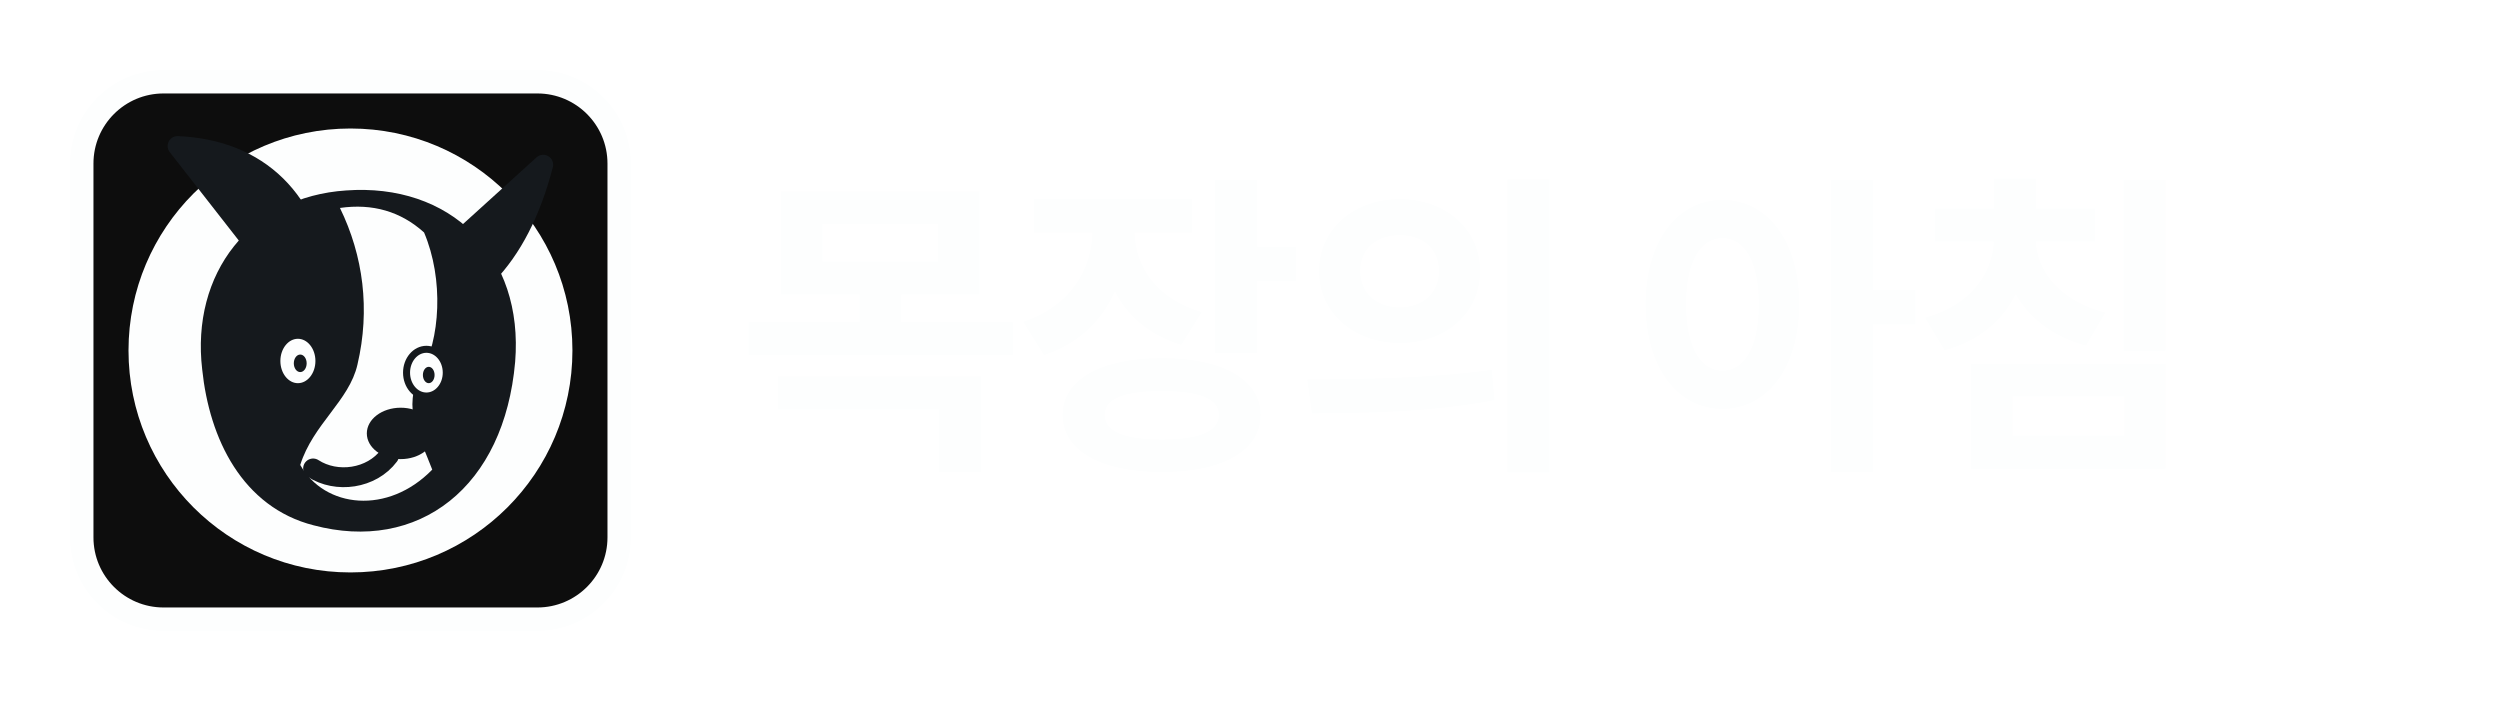
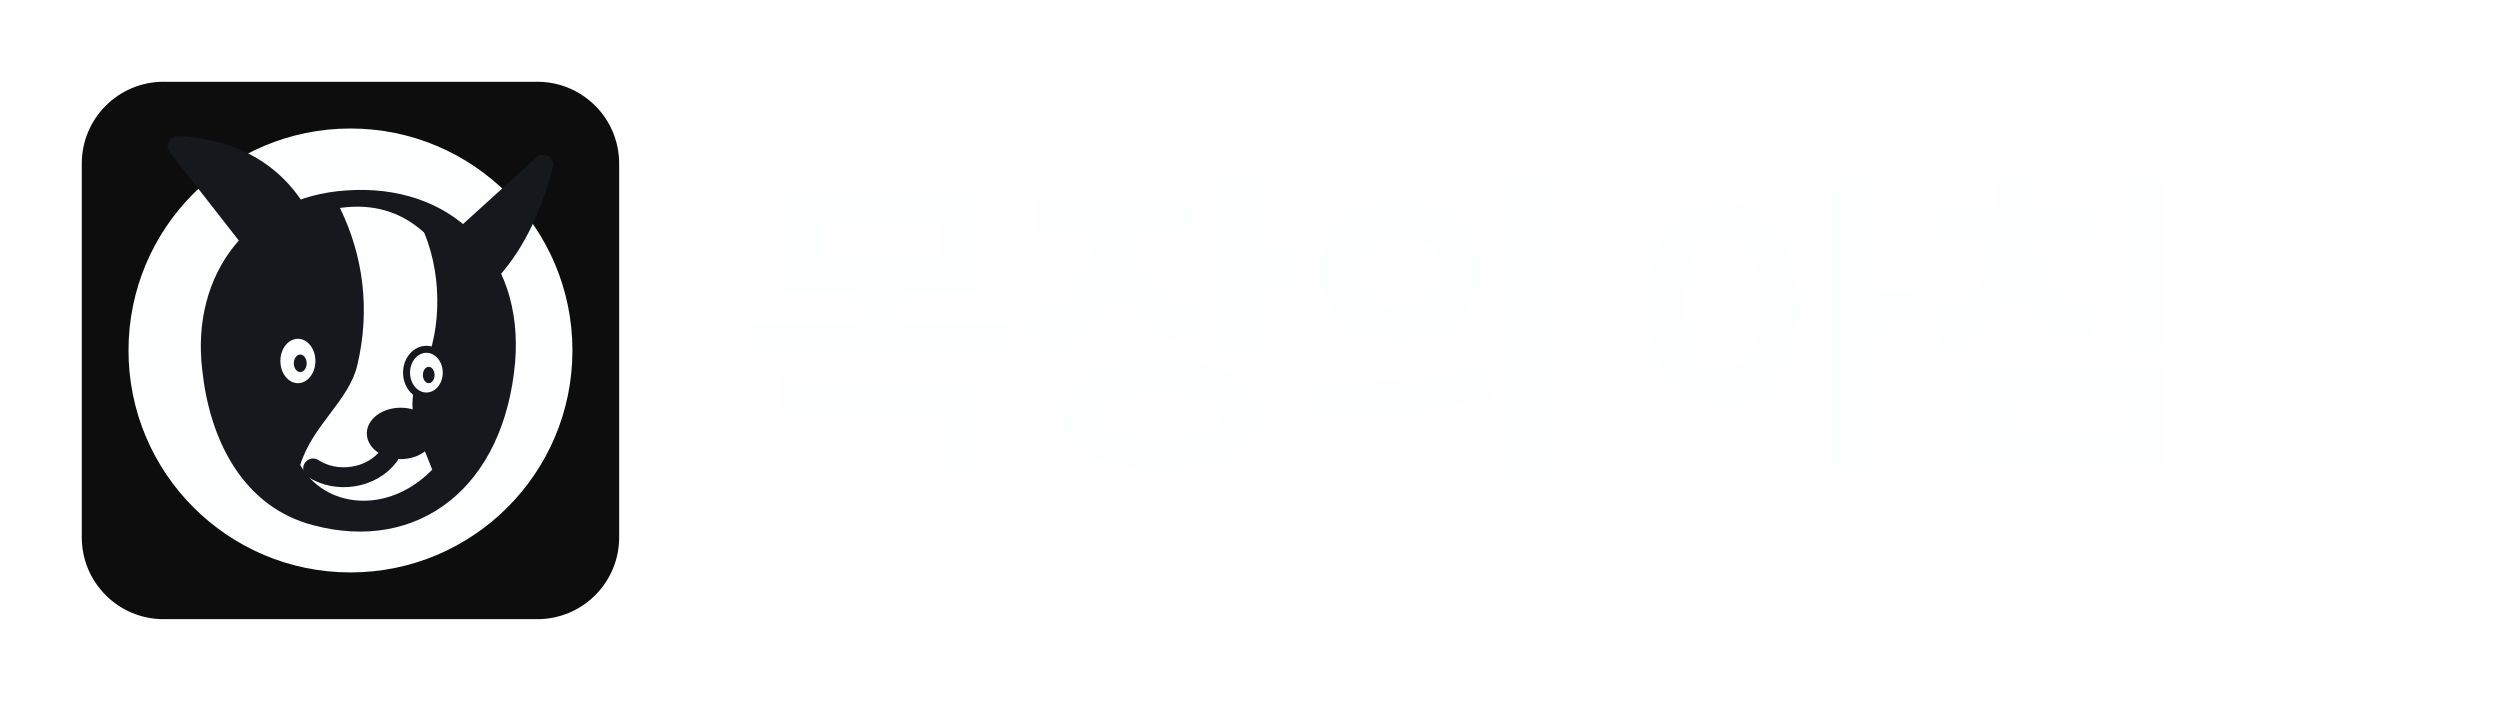
<svg xmlns="http://www.w3.org/2000/svg" width="214" height="60" viewBox="0 0 214 60" fill="none" role="img" aria-labelledby="title desc">
-   <rect x="7" y="7" width="46" height="46" rx="7" fill="#0D0D0D" stroke="#FDFEFE" stroke-width="2" />
+   <rect x="7" y="7" width="46" height="46" rx="7" fill="#0D0D0D" />
  <circle cx="30" cy="30" r="19" fill="#FDFEFE" />
  <path d="M22.7 22.1L15.2 12.5C22.1 12.8 26.7 17.1 27.5 24.8L22.7 22.1Z" fill="#15191D" stroke="#15191D" stroke-width="1.7" stroke-linejoin="round" />
  <path d="M35.8 23.8L46.5 14.1C44.4 22.2 40 26.7 33.6 27.4L35.8 23.8Z" fill="#15191D" stroke="#15191D" stroke-width="1.7" stroke-linejoin="round" />
  <path d="M18.3 31.5C17.4 23.8 22.1 17.8 29.7 17.3C38 16.7 43.8 22.3 43.1 30.9C42.2 41.1 35.4 46.2 27.1 44C21.6 42.6 18.9 37.3 18.3 31.5Z" fill="#15191D" stroke="#15191D" stroke-width="2" />
  <path d="M29.1 17.8C31.1 21.9 31.7 26.5 30.6 31.2C29.9 34.3 26.8 36.3 25.7 39.8C27.8 43.5 33.2 44.1 37 40.2C35.9 37.3 34.4 34.9 36 32C37.7 29.1 38 23.9 36.3 19.9C34.3 18.1 31.9 17.4 29.1 17.8Z" fill="#FDFEFE" />
  <ellipse cx="25.5" cy="30.9" rx="1.8" ry="2.2" fill="#FDFEFE" stroke="#15191D" stroke-width="0.6" />
  <ellipse cx="36.5" cy="31.9" rx="1.7" ry="2" fill="#FDFEFE" stroke="#15191D" stroke-width="0.6" />
  <ellipse cx="25.7" cy="31.1" rx="0.55" ry="0.75" fill="#15191D" />
  <ellipse cx="36.7" cy="32.1" rx="0.5" ry="0.7" fill="#15191D" />
  <ellipse cx="34.3" cy="37.1" rx="2.9" ry="2.2" fill="#15191D" />
  <path d="M33.3 39C31.8 41 28.8 41.4 26.8 40.1" stroke="#15191D" stroke-width="1.7" stroke-linecap="round" />
  <text x="63" y="38" fill="#FDFEFE" font-family="Arial, 'Apple SD Gothic Neo', sans-serif" font-size="27" font-weight="950" letter-spacing="-1">목장의 아침</text>
</svg>
